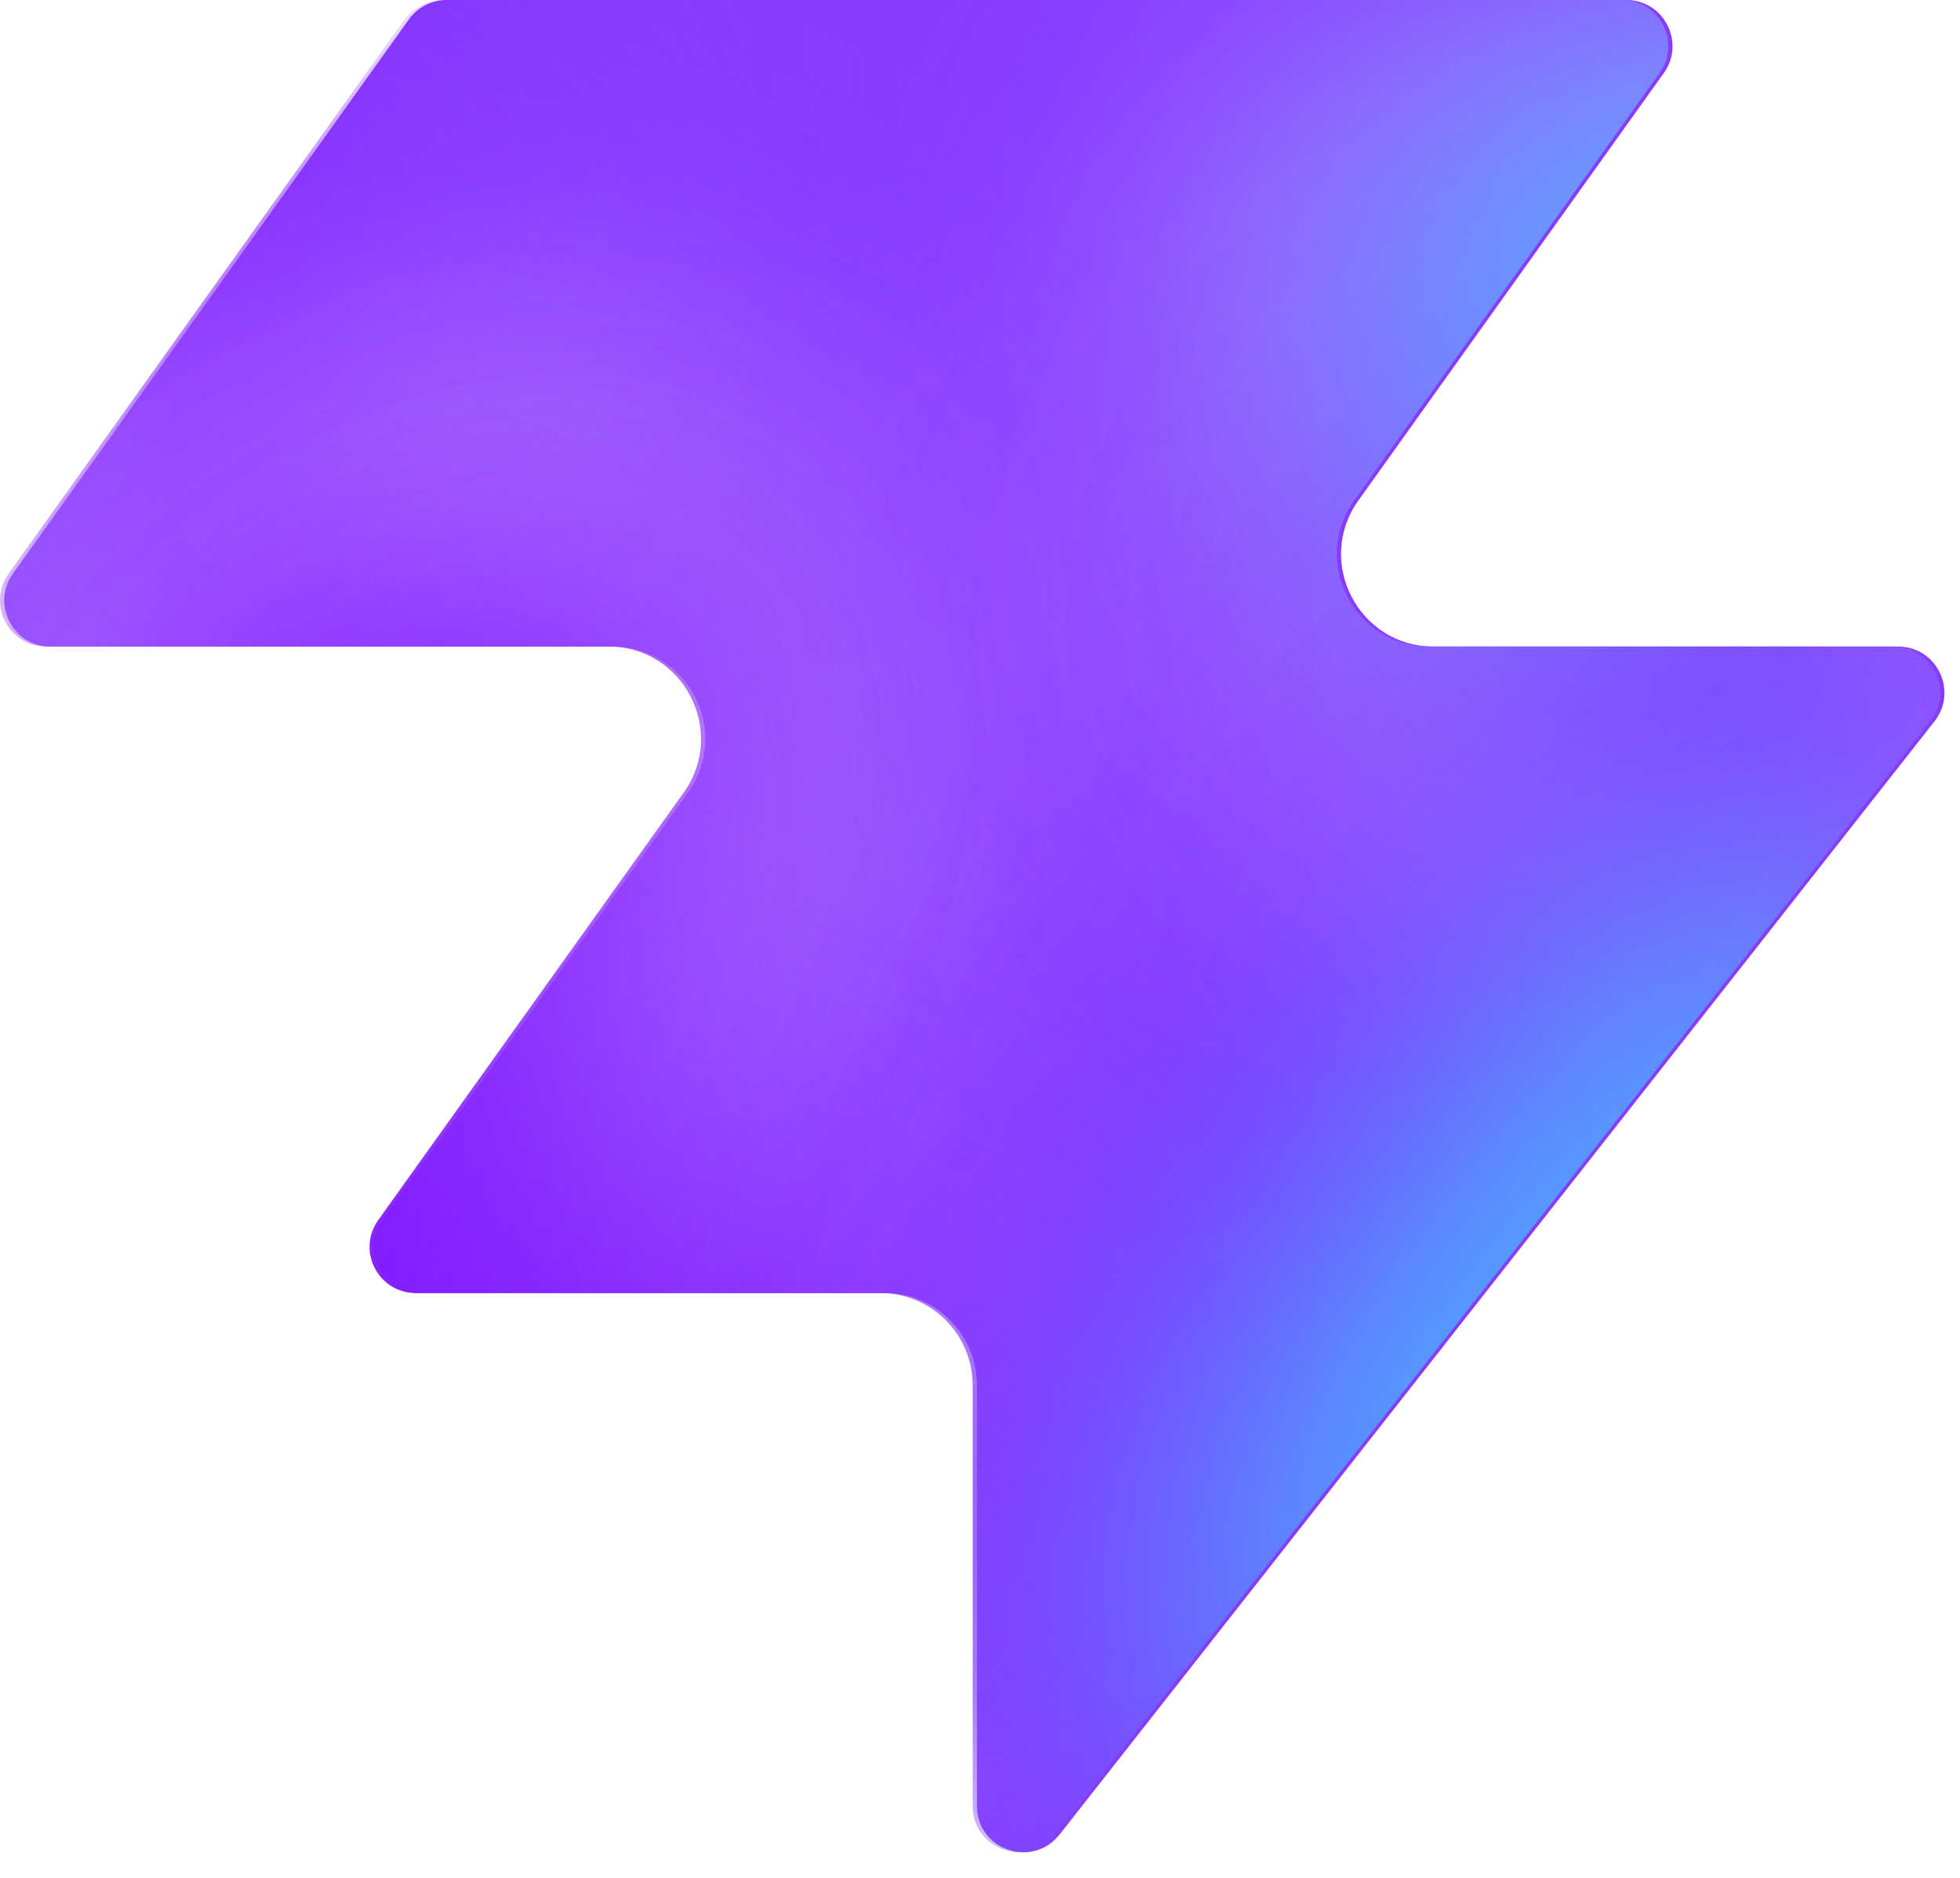
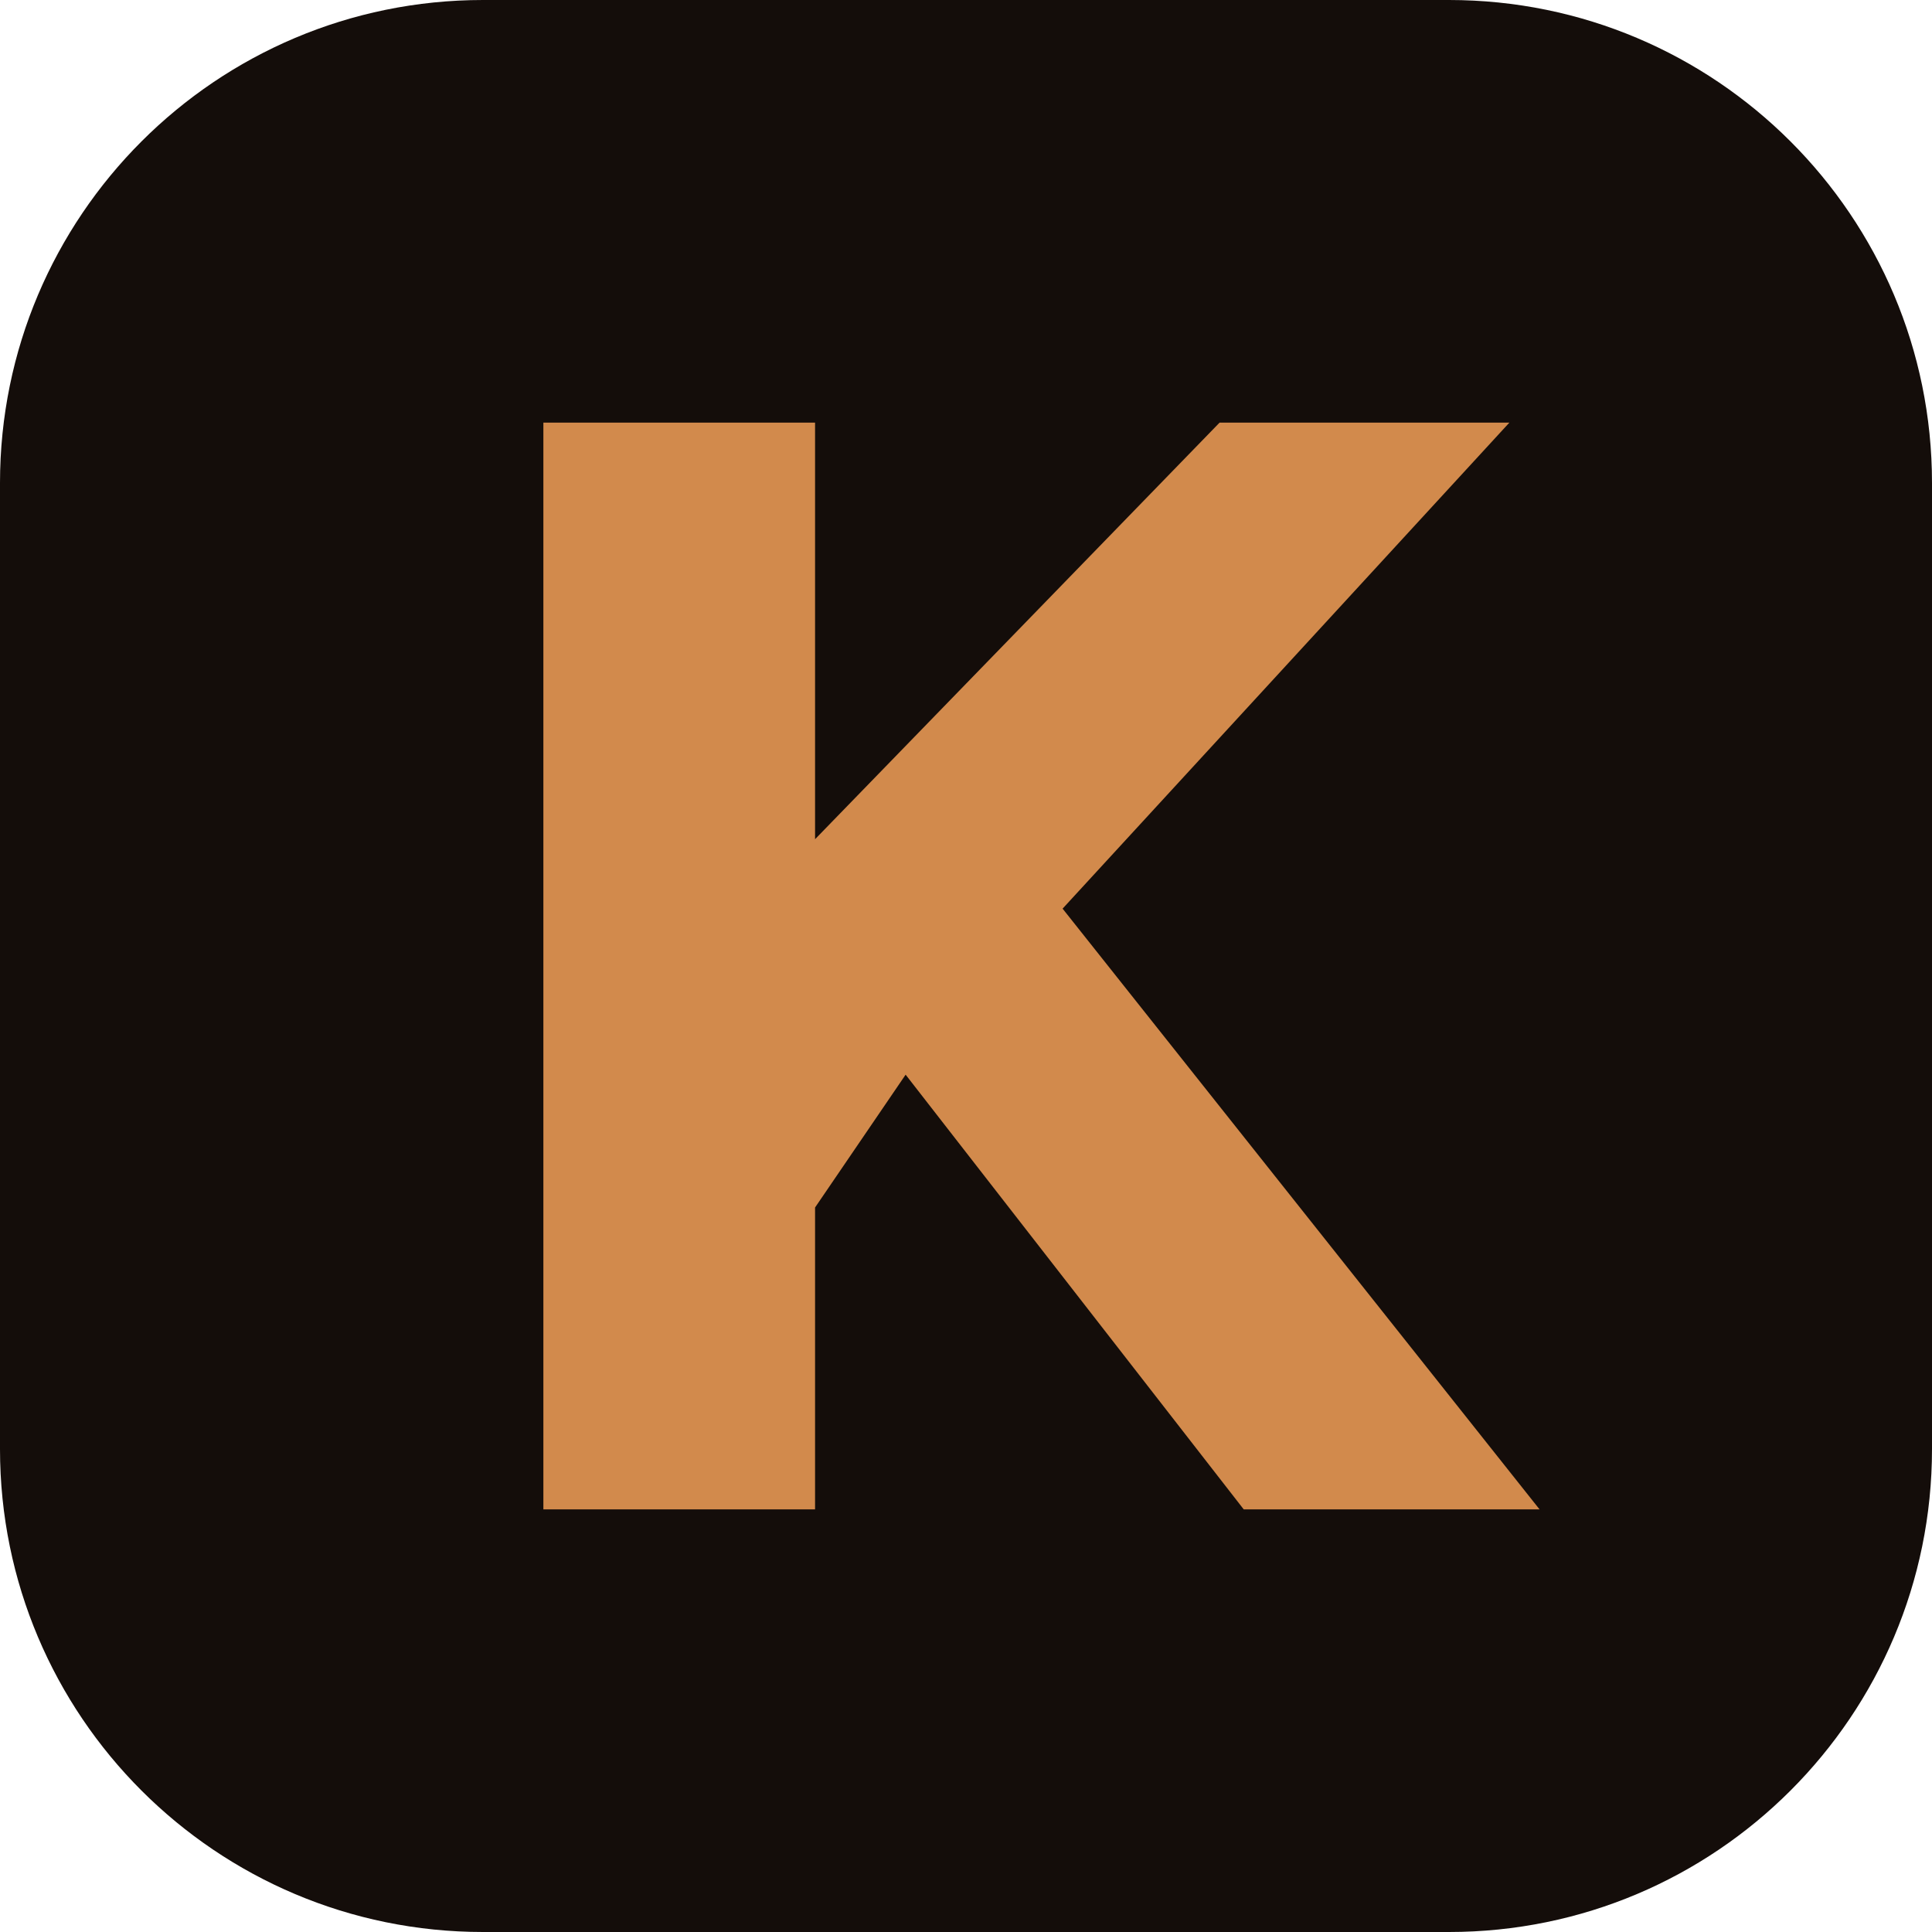
- <svg xmlns="http://www.w3.org/2000/svg" width="48" height="46" fill="none" viewBox="0 0 48 46">
-   <path fill="#863bff" d="M25.946 44.938c-.664.845-2.021.375-2.021-.698V33.937a2.26 2.26 0 0 0-2.262-2.262H10.287c-.92 0-1.456-1.04-.92-1.788l7.48-10.471c1.07-1.497 0-3.578-1.842-3.578H1.237c-.92 0-1.456-1.04-.92-1.788L10.013.474c.214-.297.556-.474.92-.474h28.894c.92 0 1.456 1.04.92 1.788l-7.48 10.471c-1.07 1.498 0 3.579 1.842 3.579h11.377c.943 0 1.473 1.088.89 1.83L25.947 44.94z" style="fill:#863bff;fill:color(display-p3 .525 .23 1);fill-opacity:1" />
-   <mask id="a" width="48" height="46" x="0" y="0" maskUnits="userSpaceOnUse" style="mask-type:alpha">
-     <path fill="#000" d="M25.842 44.938c-.664.844-2.021.375-2.021-.698V33.937a2.26 2.26 0 0 0-2.262-2.262H10.183c-.92 0-1.456-1.04-.92-1.788l7.48-10.471c1.07-1.498 0-3.579-1.842-3.579H1.133c-.92 0-1.456-1.04-.92-1.787L9.91.473c.214-.297.556-.474.92-.474h28.894c.92 0 1.456 1.04.92 1.788l-7.48 10.471c-1.07 1.498 0 3.578 1.842 3.578h11.377c.943 0 1.473 1.088.89 1.832L25.843 44.94z" style="fill:#000;fill-opacity:1" />
-   </mask>
-   <g mask="url(#a)">
-     <g filter="url(#b)">
-       <ellipse cx="5.508" cy="14.704" fill="#ede6ff" rx="5.508" ry="14.704" style="fill:#ede6ff;fill:color(display-p3 .927 .903 1);fill-opacity:1" transform="matrix(.00324 1 1 -.00324 -4.47 31.516)" />
-     </g>
-     <g filter="url(#c)">
-       <ellipse cx="10.399" cy="29.851" fill="#ede6ff" rx="10.399" ry="29.851" style="fill:#ede6ff;fill:color(display-p3 .927 .903 1);fill-opacity:1" transform="matrix(.00324 1 1 -.00324 -39.328 7.883)" />
-     </g>
-     <g filter="url(#d)">
-       <ellipse cx="5.508" cy="30.487" fill="#7e14ff" rx="5.508" ry="30.487" style="fill:#7e14ff;fill:color(display-p3 .492 .077 1);fill-opacity:1" transform="rotate(89.814 -25.913 -14.639)scale(1 -1)" />
-     </g>
-     <g filter="url(#e)">
-       <ellipse cx="5.508" cy="30.599" fill="#7e14ff" rx="5.508" ry="30.599" style="fill:#7e14ff;fill:color(display-p3 .492 .077 1);fill-opacity:1" transform="rotate(89.814 -32.644 -3.334)scale(1 -1)" />
-     </g>
-     <g filter="url(#f)">
-       <ellipse cx="5.508" cy="30.599" fill="#7e14ff" rx="5.508" ry="30.599" style="fill:#7e14ff;fill:color(display-p3 .492 .077 1);fill-opacity:1" transform="matrix(.00324 1 1 -.00324 -34.34 30.47)" />
-     </g>
-     <g filter="url(#g)">
-       <ellipse cx="14.072" cy="22.078" fill="#ede6ff" rx="14.072" ry="22.078" style="fill:#ede6ff;fill:color(display-p3 .927 .903 1);fill-opacity:1" transform="rotate(93.35 24.506 48.493)scale(-1 1)" />
-     </g>
-     <g filter="url(#h)">
-       <ellipse cx="3.47" cy="21.501" fill="#7e14ff" rx="3.47" ry="21.501" style="fill:#7e14ff;fill:color(display-p3 .492 .077 1);fill-opacity:1" transform="rotate(89.009 28.708 47.59)scale(-1 1)" />
-     </g>
-     <g filter="url(#i)">
-       <ellipse cx="3.47" cy="21.501" fill="#7e14ff" rx="3.47" ry="21.501" style="fill:#7e14ff;fill:color(display-p3 .492 .077 1);fill-opacity:1" transform="rotate(89.009 28.708 47.59)scale(-1 1)" />
-     </g>
-     <g filter="url(#j)">
-       <ellipse cx=".387" cy="8.972" fill="#7e14ff" rx="4.407" ry="29.108" style="fill:#7e14ff;fill:color(display-p3 .492 .077 1);fill-opacity:1" transform="rotate(39.51 .387 8.972)" />
-     </g>
-     <g filter="url(#k)">
-       <ellipse cx="47.523" cy="-6.092" fill="#7e14ff" rx="4.407" ry="29.108" style="fill:#7e14ff;fill:color(display-p3 .492 .077 1);fill-opacity:1" transform="rotate(37.892 47.523 -6.092)" />
-     </g>
-     <g filter="url(#l)">
-       <ellipse cx="41.412" cy="6.333" fill="#47bfff" rx="5.971" ry="9.665" style="fill:#47bfff;fill:color(display-p3 .28 .748 1);fill-opacity:1" transform="rotate(37.892 41.412 6.333)" />
-     </g>
-     <g filter="url(#m)">
-       <ellipse cx="-1.879" cy="38.332" fill="#7e14ff" rx="4.407" ry="29.108" style="fill:#7e14ff;fill:color(display-p3 .492 .077 1);fill-opacity:1" transform="rotate(37.892 -1.88 38.332)" />
-     </g>
-     <g filter="url(#n)">
-       <ellipse cx="-1.879" cy="38.332" fill="#7e14ff" rx="4.407" ry="29.108" style="fill:#7e14ff;fill:color(display-p3 .492 .077 1);fill-opacity:1" transform="rotate(37.892 -1.88 38.332)" />
-     </g>
-     <g filter="url(#o)">
-       <ellipse cx="35.651" cy="29.907" fill="#7e14ff" rx="4.407" ry="29.108" style="fill:#7e14ff;fill:color(display-p3 .492 .077 1);fill-opacity:1" transform="rotate(37.892 35.651 29.907)" />
-     </g>
-     <g filter="url(#p)">
-       <ellipse cx="38.418" cy="32.4" fill="#47bfff" rx="5.971" ry="15.297" style="fill:#47bfff;fill:color(display-p3 .28 .748 1);fill-opacity:1" transform="rotate(37.892 38.418 32.4)" />
-     </g>
-   </g>
-   <defs>
-     <filter id="b" width="60.045" height="41.654" x="-19.77" y="16.149" color-interpolation-filters="sRGB" filterUnits="userSpaceOnUse">
-       <feFlood flood-opacity="0" result="BackgroundImageFix" />
-       <feBlend in="SourceGraphic" in2="BackgroundImageFix" result="shape" />
-       <feGaussianBlur result="effect1_foregroundBlur_2002_17158" stdDeviation="7.659" />
-     </filter>
-     <filter id="c" width="90.34" height="51.437" x="-54.613" y="-7.533" color-interpolation-filters="sRGB" filterUnits="userSpaceOnUse">
-       <feFlood flood-opacity="0" result="BackgroundImageFix" />
-       <feBlend in="SourceGraphic" in2="BackgroundImageFix" result="shape" />
-       <feGaussianBlur result="effect1_foregroundBlur_2002_17158" stdDeviation="7.659" />
-     </filter>
-     <filter id="d" width="79.355" height="29.4" x="-49.64" y="2.03" color-interpolation-filters="sRGB" filterUnits="userSpaceOnUse">
-       <feFlood flood-opacity="0" result="BackgroundImageFix" />
-       <feBlend in="SourceGraphic" in2="BackgroundImageFix" result="shape" />
-       <feGaussianBlur result="effect1_foregroundBlur_2002_17158" stdDeviation="4.596" />
-     </filter>
-     <filter id="e" width="79.579" height="29.4" x="-45.045" y="20.029" color-interpolation-filters="sRGB" filterUnits="userSpaceOnUse">
-       <feFlood flood-opacity="0" result="BackgroundImageFix" />
-       <feBlend in="SourceGraphic" in2="BackgroundImageFix" result="shape" />
-       <feGaussianBlur result="effect1_foregroundBlur_2002_17158" stdDeviation="4.596" />
-     </filter>
-     <filter id="f" width="79.579" height="29.4" x="-43.513" y="21.178" color-interpolation-filters="sRGB" filterUnits="userSpaceOnUse">
-       <feFlood flood-opacity="0" result="BackgroundImageFix" />
-       <feBlend in="SourceGraphic" in2="BackgroundImageFix" result="shape" />
-       <feGaussianBlur result="effect1_foregroundBlur_2002_17158" stdDeviation="4.596" />
-     </filter>
-     <filter id="g" width="74.749" height="58.852" x="15.756" y="-17.901" color-interpolation-filters="sRGB" filterUnits="userSpaceOnUse">
-       <feFlood flood-opacity="0" result="BackgroundImageFix" />
-       <feBlend in="SourceGraphic" in2="BackgroundImageFix" result="shape" />
-       <feGaussianBlur result="effect1_foregroundBlur_2002_17158" stdDeviation="7.659" />
-     </filter>
-     <filter id="h" width="61.377" height="25.362" x="23.548" y="2.284" color-interpolation-filters="sRGB" filterUnits="userSpaceOnUse">
-       <feFlood flood-opacity="0" result="BackgroundImageFix" />
-       <feBlend in="SourceGraphic" in2="BackgroundImageFix" result="shape" />
-       <feGaussianBlur result="effect1_foregroundBlur_2002_17158" stdDeviation="4.596" />
-     </filter>
-     <filter id="i" width="61.377" height="25.362" x="23.548" y="2.284" color-interpolation-filters="sRGB" filterUnits="userSpaceOnUse">
-       <feFlood flood-opacity="0" result="BackgroundImageFix" />
-       <feBlend in="SourceGraphic" in2="BackgroundImageFix" result="shape" />
-       <feGaussianBlur result="effect1_foregroundBlur_2002_17158" stdDeviation="4.596" />
-     </filter>
-     <filter id="j" width="56.045" height="63.649" x="-27.636" y="-22.853" color-interpolation-filters="sRGB" filterUnits="userSpaceOnUse">
-       <feFlood flood-opacity="0" result="BackgroundImageFix" />
-       <feBlend in="SourceGraphic" in2="BackgroundImageFix" result="shape" />
-       <feGaussianBlur result="effect1_foregroundBlur_2002_17158" stdDeviation="4.596" />
-     </filter>
-     <filter id="k" width="54.814" height="64.646" x="20.116" y="-38.415" color-interpolation-filters="sRGB" filterUnits="userSpaceOnUse">
-       <feFlood flood-opacity="0" result="BackgroundImageFix" />
-       <feBlend in="SourceGraphic" in2="BackgroundImageFix" result="shape" />
-       <feGaussianBlur result="effect1_foregroundBlur_2002_17158" stdDeviation="4.596" />
-     </filter>
-     <filter id="l" width="33.541" height="35.313" x="24.641" y="-11.323" color-interpolation-filters="sRGB" filterUnits="userSpaceOnUse">
-       <feFlood flood-opacity="0" result="BackgroundImageFix" />
-       <feBlend in="SourceGraphic" in2="BackgroundImageFix" result="shape" />
-       <feGaussianBlur result="effect1_foregroundBlur_2002_17158" stdDeviation="4.596" />
-     </filter>
-     <filter id="m" width="54.814" height="64.646" x="-29.286" y="6.009" color-interpolation-filters="sRGB" filterUnits="userSpaceOnUse">
-       <feFlood flood-opacity="0" result="BackgroundImageFix" />
-       <feBlend in="SourceGraphic" in2="BackgroundImageFix" result="shape" />
-       <feGaussianBlur result="effect1_foregroundBlur_2002_17158" stdDeviation="4.596" />
-     </filter>
-     <filter id="n" width="54.814" height="64.646" x="-29.286" y="6.009" color-interpolation-filters="sRGB" filterUnits="userSpaceOnUse">
-       <feFlood flood-opacity="0" result="BackgroundImageFix" />
-       <feBlend in="SourceGraphic" in2="BackgroundImageFix" result="shape" />
-       <feGaussianBlur result="effect1_foregroundBlur_2002_17158" stdDeviation="4.596" />
-     </filter>
-     <filter id="o" width="54.814" height="64.646" x="8.244" y="-2.416" color-interpolation-filters="sRGB" filterUnits="userSpaceOnUse">
-       <feFlood flood-opacity="0" result="BackgroundImageFix" />
-       <feBlend in="SourceGraphic" in2="BackgroundImageFix" result="shape" />
-       <feGaussianBlur result="effect1_foregroundBlur_2002_17158" stdDeviation="4.596" />
-     </filter>
-     <filter id="p" width="39.409" height="43.623" x="18.713" y="10.588" color-interpolation-filters="sRGB" filterUnits="userSpaceOnUse">
-       <feFlood flood-opacity="0" result="BackgroundImageFix" />
-       <feBlend in="SourceGraphic" in2="BackgroundImageFix" result="shape" />
-       <feGaussianBlur result="effect1_foregroundBlur_2002_17158" stdDeviation="4.596" />
-     </filter>
-   </defs>
+ <svg xmlns="http://www.w3.org/2000/svg" viewBox="0 0 32 32" role="img" aria-label="Kurio">
+   <rect width="32" height="32" rx="8" fill="#140d0a" />
+   <path fill="#d28a4c" d="M9 7h4.5v6.9L20.2 7H25l-7.4 8.05L25.5 25H20.6l-5.6-7.2L13.5 20V25H9V7z" />
</svg>
